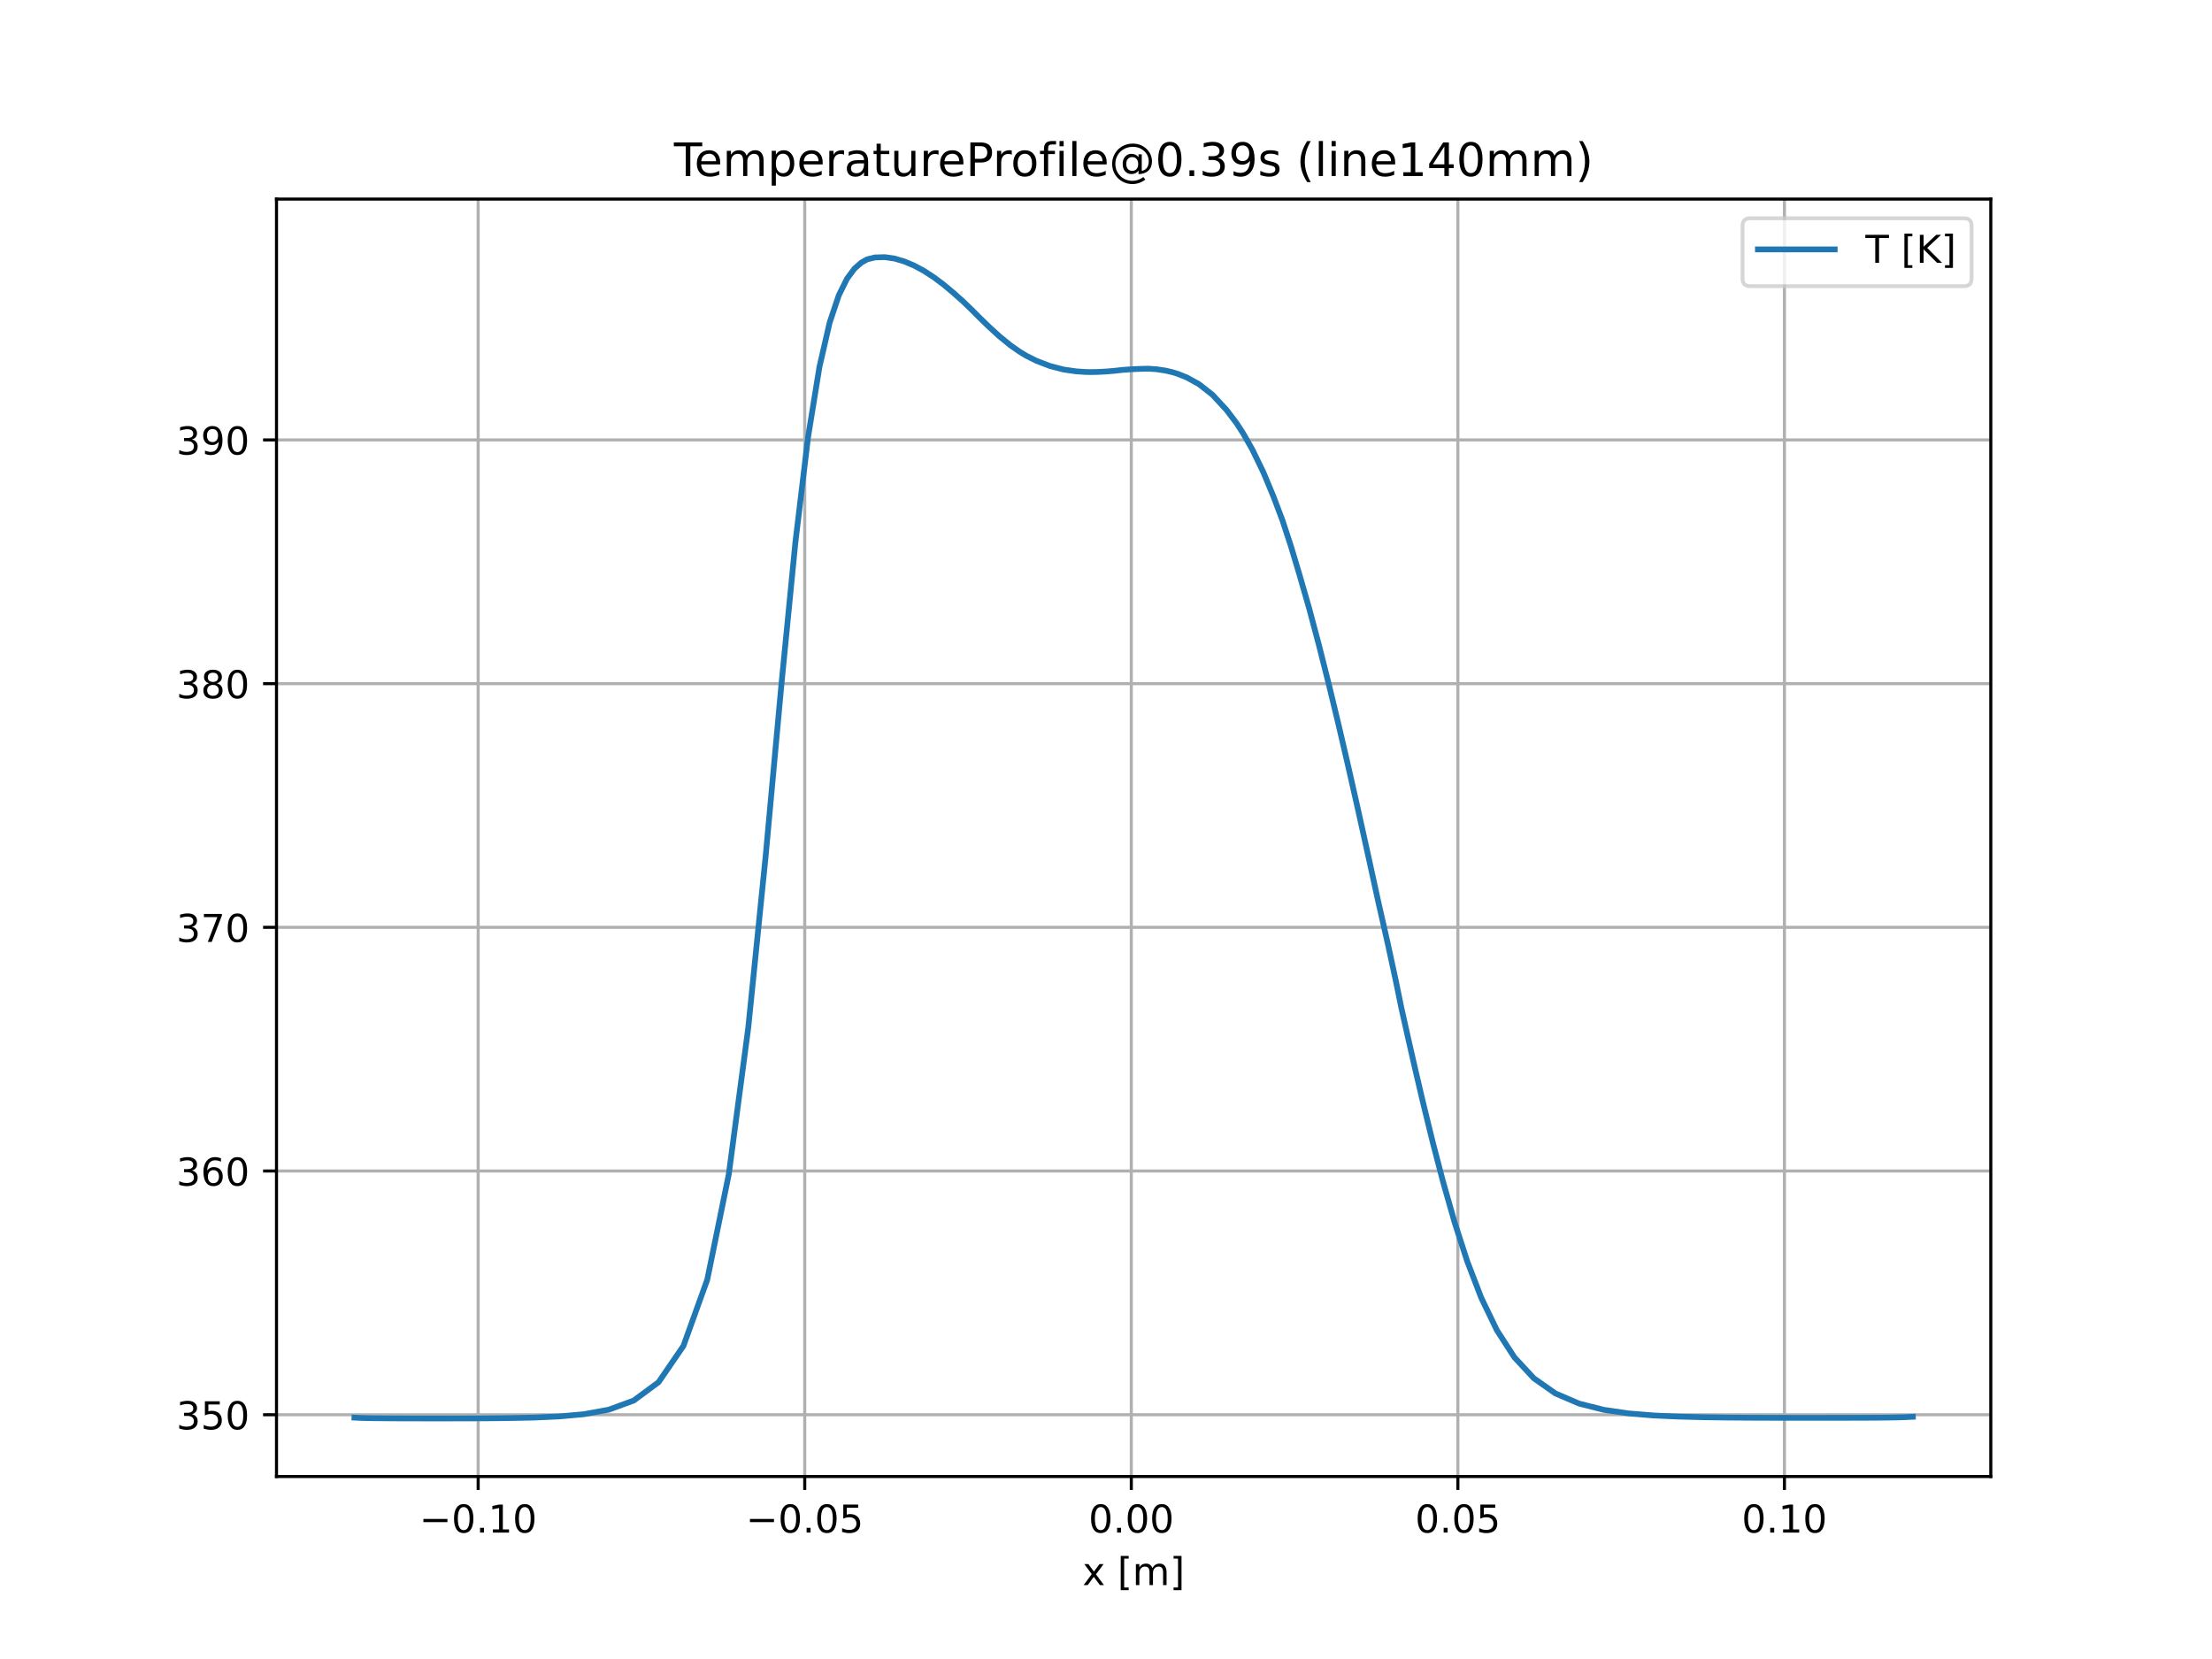
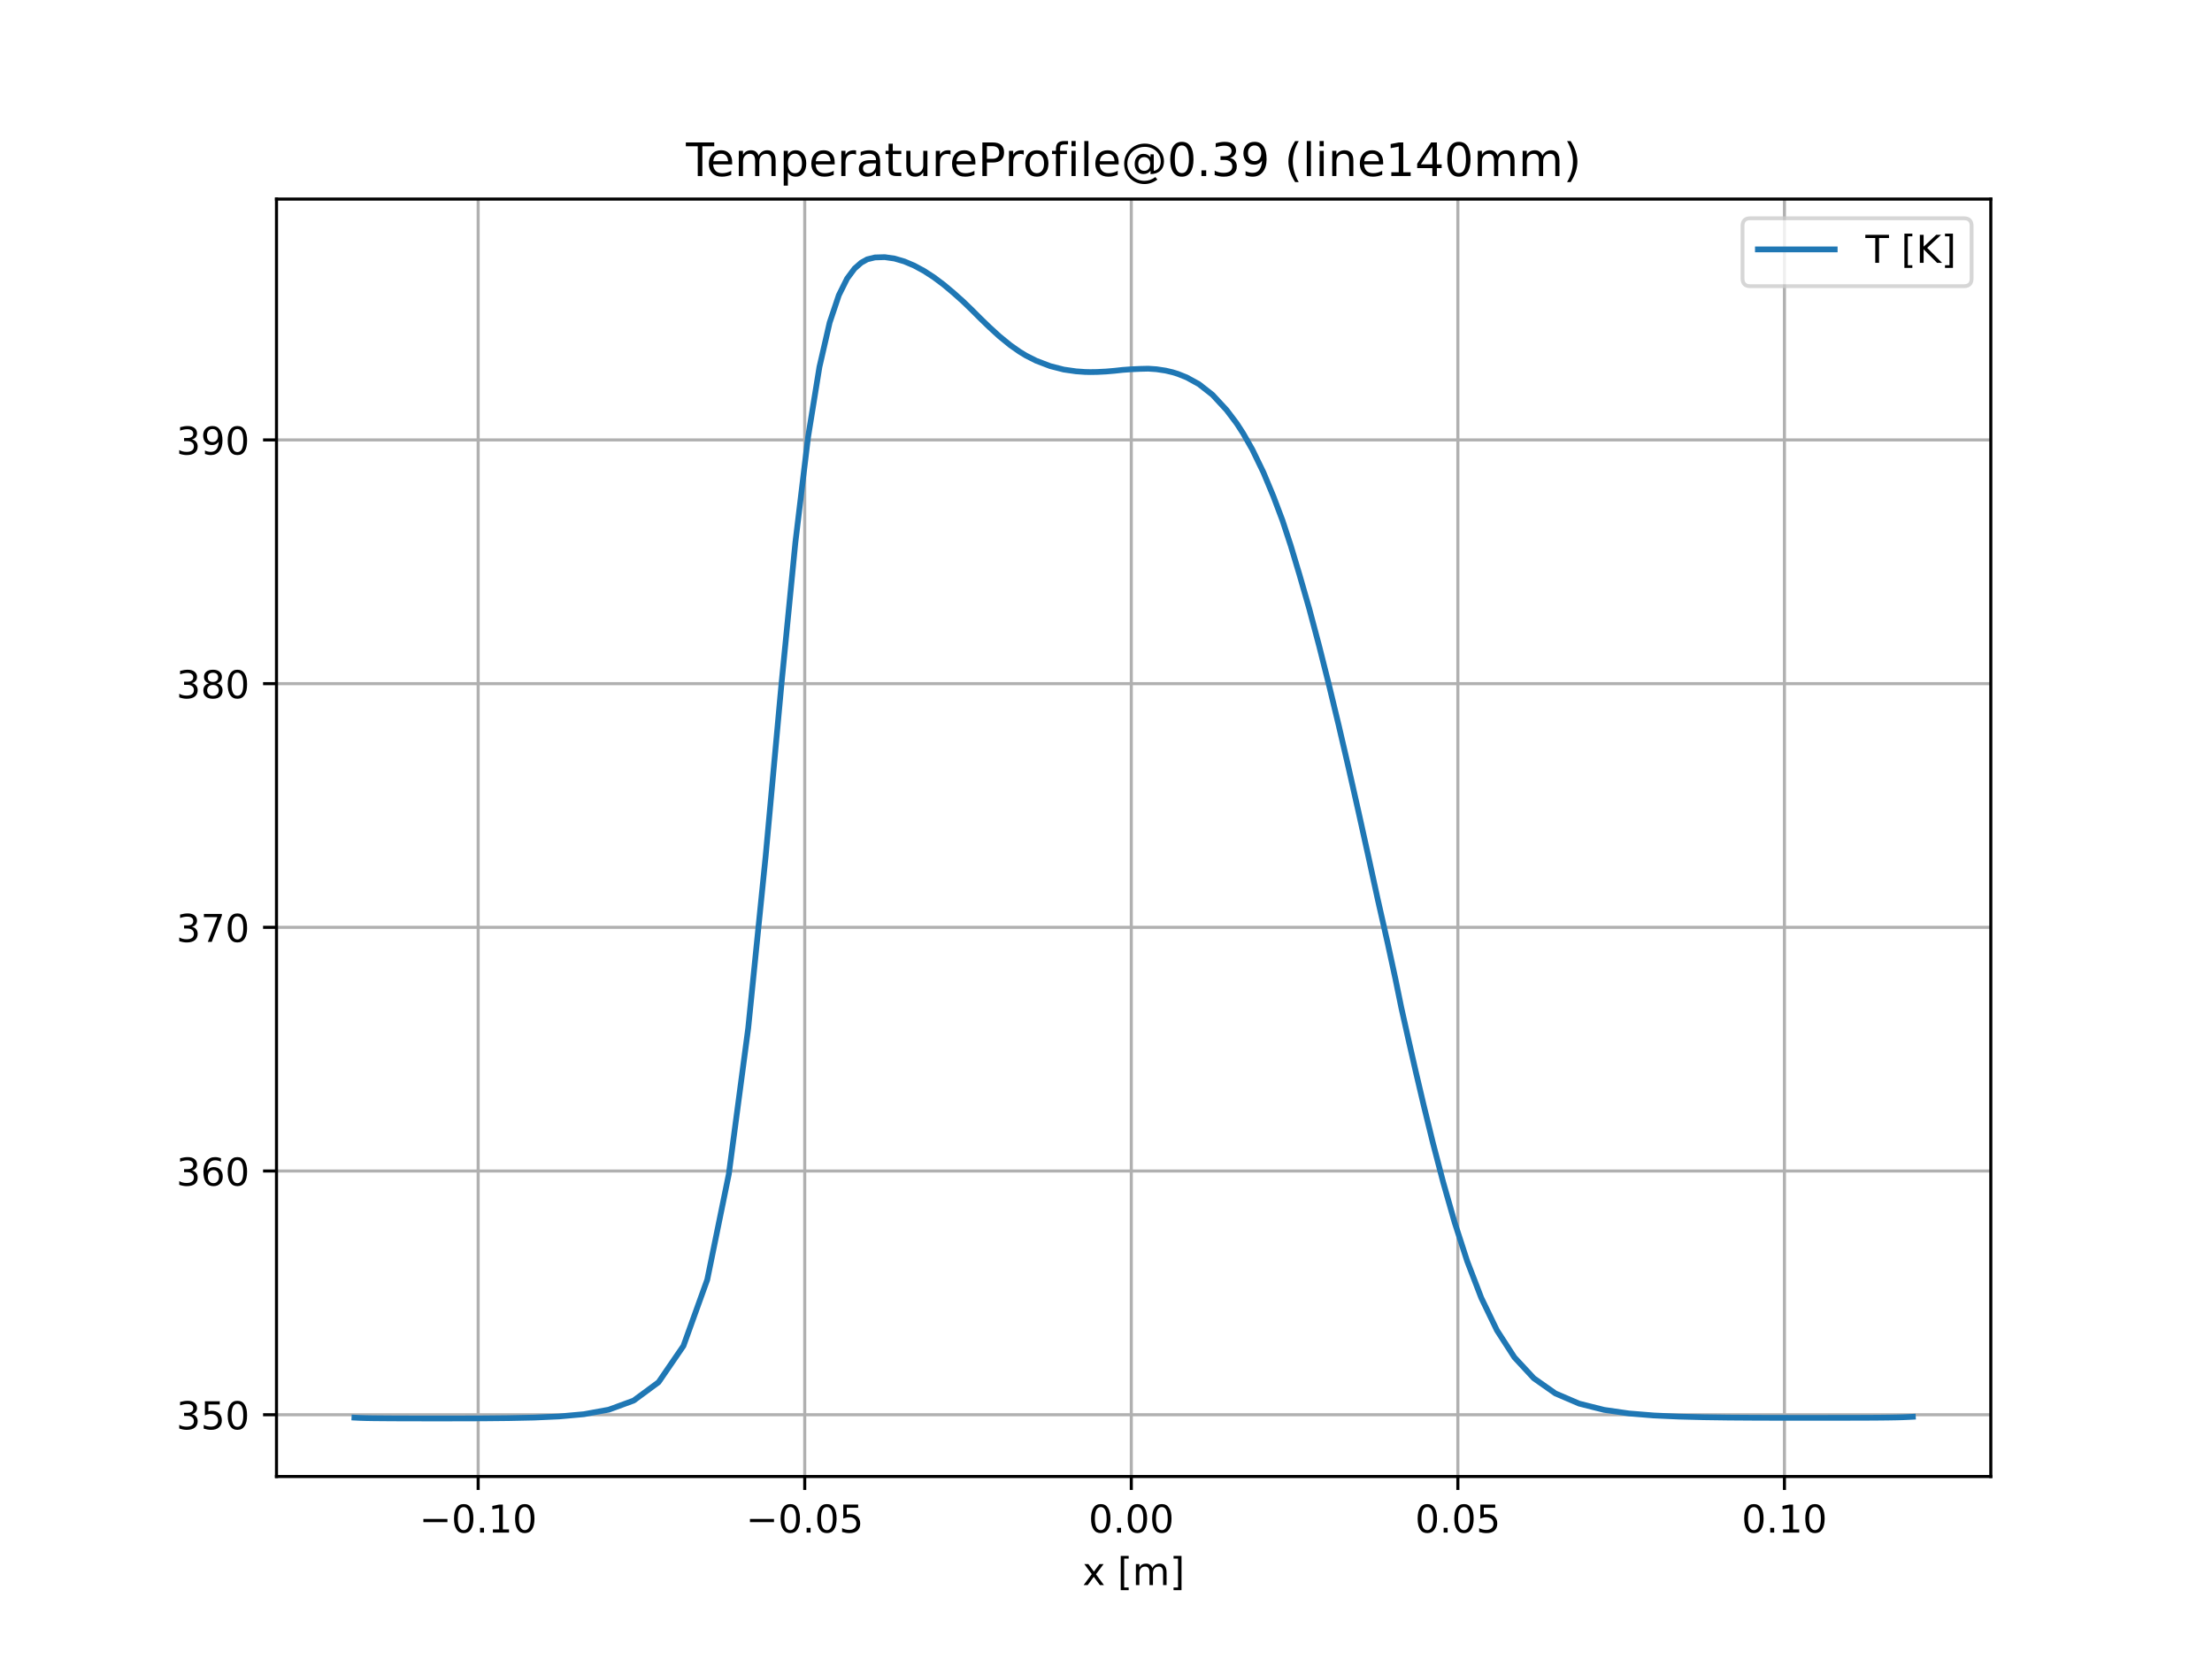
<svg xmlns="http://www.w3.org/2000/svg" xmlns:xlink="http://www.w3.org/1999/xlink" width="576pt" height="432pt" viewBox="0 0 576 432" version="1.1">
  <defs>
    <style type="text/css">*{stroke-linejoin: round; stroke-linecap: butt}</style>
  </defs>
  <g id="figure_1">
    <g id="patch_1">
      <path d="M 0 432  L 576 432  L 576 0  L 0 0  z " style="fill: #ffffff" />
    </g>
    <g id="axes_1">
      <g id="patch_2">
        <path d="M 72 384.48  L 518.4 384.48  L 518.4 51.84  L 72 51.84  z " style="fill: #ffffff" />
      </g>
      <g id="matplotlib.axis_1">
        <g id="xtick_1">
          <g id="line2d_1">
-             <path d="M 124.513 384.48  L 124.513 51.84  " clip-path="url(#p829159154b)" style="fill: none; stroke: #b0b0b0; stroke-width: 0.8; stroke-linecap: square" />
+             <path d="M 124.513 384.48  L 124.513 51.84  " clip-path="url(#p3c439cd361)" style="fill: none; stroke: #b0b0b0; stroke-width: 0.8; stroke-linecap: square" />
          </g>
          <g id="line2d_2">
            <defs>
-               <path id="me313560dc0" d="M 0 0  L 0 3.5  " style="stroke: #000000; stroke-width: 0.8" />
+               <path id="mb07a76345c" d="M 0 0  L 0 3.5  " style="stroke: #000000; stroke-width: 0.8" />
            </defs>
            <g>
-               <use xlink:href="#me313560dc0" x="124.513" y="384.48" style="stroke: #000000; stroke-width: 0.8" />
+               <use xlink:href="#mb07a76345c" x="124.513" y="384.48" style="stroke: #000000; stroke-width: 0.8" />
            </g>
          </g>
          <g id="text_1">
            <g transform="translate(109.1907 399.0784) scale(0.1 -0.1)">
              <defs>
                <path id="DejaVuSans-2212" d="M 678 2272  L 4684 2272  L 4684 1741  L 678 1741  L 678 2272  z " transform="scale(0.015625)" />
                <path id="DejaVuSans-30" d="M 2034 4250  Q 1547 4250 1301 3770  Q 1056 3291 1056 2328  Q 1056 1369 1301 889  Q 1547 409 2034 409  Q 2525 409 2770 889  Q 3016 1369 3016 2328  Q 3016 3291 2770 3770  Q 2525 4250 2034 4250  z M 2034 4750  Q 2819 4750 3233 4129  Q 3647 3509 3647 2328  Q 3647 1150 3233 529  Q 2819 -91 2034 -91  Q 1250 -91 836 529  Q 422 1150 422 2328  Q 422 3509 836 4129  Q 1250 4750 2034 4750  z " transform="scale(0.015625)" />
                <path id="DejaVuSans-2e" d="M 684 794  L 1344 794  L 1344 0  L 684 0  L 684 794  z " transform="scale(0.015625)" />
                <path id="DejaVuSans-31" d="M 794 531  L 1825 531  L 1825 4091  L 703 3866  L 703 4441  L 1819 4666  L 2450 4666  L 2450 531  L 3481 531  L 3481 0  L 794 0  L 794 531  z " transform="scale(0.015625)" />
              </defs>
              <use xlink:href="#DejaVuSans-2212" />
              <use xlink:href="#DejaVuSans-30" x="83.789" />
              <use xlink:href="#DejaVuSans-2e" x="147.412" />
              <use xlink:href="#DejaVuSans-31" x="179.199" />
              <use xlink:href="#DejaVuSans-30" x="242.822" />
            </g>
          </g>
        </g>
        <g id="xtick_2">
          <g id="line2d_3">
-             <path d="M 209.551 384.48  L 209.551 51.84  " clip-path="url(#p829159154b)" style="fill: none; stroke: #b0b0b0; stroke-width: 0.8; stroke-linecap: square" />
+             <path d="M 209.551 384.48  L 209.551 51.84  " clip-path="url(#p3c439cd361)" style="fill: none; stroke: #b0b0b0; stroke-width: 0.8; stroke-linecap: square" />
          </g>
          <g id="line2d_4">
            <g>
-               <use xlink:href="#me313560dc0" x="209.551" y="384.48" style="stroke: #000000; stroke-width: 0.8" />
+               <use xlink:href="#mb07a76345c" x="209.551" y="384.48" style="stroke: #000000; stroke-width: 0.8" />
            </g>
          </g>
          <g id="text_2">
            <g transform="translate(194.2283 399.0784) scale(0.1 -0.1)">
              <defs>
                <path id="DejaVuSans-35" d="M 691 4666  L 3169 4666  L 3169 4134  L 1269 4134  L 1269 2991  Q 1406 3038 1543 3061  Q 1681 3084 1819 3084  Q 2600 3084 3056 2656  Q 3513 2228 3513 1497  Q 3513 744 3044 326  Q 2575 -91 1722 -91  Q 1428 -91 1123 -41  Q 819 9 494 109  L 494 744  Q 775 591 1075 516  Q 1375 441 1709 441  Q 2250 441 2565 725  Q 2881 1009 2881 1497  Q 2881 1984 2565 2268  Q 2250 2553 1709 2553  Q 1456 2553 1204 2497  Q 953 2441 691 2322  L 691 4666  z " transform="scale(0.015625)" />
              </defs>
              <use xlink:href="#DejaVuSans-2212" />
              <use xlink:href="#DejaVuSans-30" x="83.789" />
              <use xlink:href="#DejaVuSans-2e" x="147.412" />
              <use xlink:href="#DejaVuSans-30" x="179.199" />
              <use xlink:href="#DejaVuSans-35" x="242.822" />
            </g>
          </g>
        </g>
        <g id="xtick_3">
          <g id="line2d_5">
-             <path d="M 294.589 384.48  L 294.589 51.84  " clip-path="url(#p829159154b)" style="fill: none; stroke: #b0b0b0; stroke-width: 0.8; stroke-linecap: square" />
+             <path d="M 294.589 384.48  L 294.589 51.84  " clip-path="url(#p3c439cd361)" style="fill: none; stroke: #b0b0b0; stroke-width: 0.8; stroke-linecap: square" />
          </g>
          <g id="line2d_6">
            <g>
-               <use xlink:href="#me313560dc0" x="294.589" y="384.48" style="stroke: #000000; stroke-width: 0.8" />
+               <use xlink:href="#mb07a76345c" x="294.589" y="384.48" style="stroke: #000000; stroke-width: 0.8" />
            </g>
          </g>
          <g id="text_3">
            <g transform="translate(283.4558 399.0784) scale(0.1 -0.1)">
              <use xlink:href="#DejaVuSans-30" />
              <use xlink:href="#DejaVuSans-2e" x="63.623" />
              <use xlink:href="#DejaVuSans-30" x="95.41" />
              <use xlink:href="#DejaVuSans-30" x="159.033" />
            </g>
          </g>
        </g>
        <g id="xtick_4">
          <g id="line2d_7">
-             <path d="M 379.626 384.48  L 379.626 51.84  " clip-path="url(#p829159154b)" style="fill: none; stroke: #b0b0b0; stroke-width: 0.8; stroke-linecap: square" />
+             <path d="M 379.626 384.48  L 379.626 51.84  " clip-path="url(#p3c439cd361)" style="fill: none; stroke: #b0b0b0; stroke-width: 0.8; stroke-linecap: square" />
          </g>
          <g id="line2d_8">
            <g>
-               <use xlink:href="#me313560dc0" x="379.626" y="384.48" style="stroke: #000000; stroke-width: 0.8" />
+               <use xlink:href="#mb07a76345c" x="379.626" y="384.48" style="stroke: #000000; stroke-width: 0.8" />
            </g>
          </g>
          <g id="text_4">
            <g transform="translate(368.4934 399.0784) scale(0.1 -0.1)">
              <use xlink:href="#DejaVuSans-30" />
              <use xlink:href="#DejaVuSans-2e" x="63.623" />
              <use xlink:href="#DejaVuSans-30" x="95.41" />
              <use xlink:href="#DejaVuSans-35" x="159.033" />
            </g>
          </g>
        </g>
        <g id="xtick_5">
          <g id="line2d_9">
-             <path d="M 464.664 384.48  L 464.664 51.84  " clip-path="url(#p829159154b)" style="fill: none; stroke: #b0b0b0; stroke-width: 0.8; stroke-linecap: square" />
+             <path d="M 464.664 384.48  L 464.664 51.84  " clip-path="url(#p3c439cd361)" style="fill: none; stroke: #b0b0b0; stroke-width: 0.8; stroke-linecap: square" />
          </g>
          <g id="line2d_10">
            <g>
-               <use xlink:href="#me313560dc0" x="464.664" y="384.48" style="stroke: #000000; stroke-width: 0.8" />
+               <use xlink:href="#mb07a76345c" x="464.664" y="384.48" style="stroke: #000000; stroke-width: 0.8" />
            </g>
          </g>
          <g id="text_5">
            <g transform="translate(453.531 399.0784) scale(0.1 -0.1)">
              <use xlink:href="#DejaVuSans-30" />
              <use xlink:href="#DejaVuSans-2e" x="63.623" />
              <use xlink:href="#DejaVuSans-31" x="95.41" />
              <use xlink:href="#DejaVuSans-30" x="159.033" />
            </g>
          </g>
        </g>
        <g id="text_6">
          <g transform="translate(281.8797 412.7566) scale(0.1 -0.1)">
            <defs>
              <path id="DejaVuSans-78" d="M 3513 3500  L 2247 1797  L 3578 0  L 2900 0  L 1881 1375  L 863 0  L 184 0  L 1544 1831  L 300 3500  L 978 3500  L 1906 2253  L 2834 3500  L 3513 3500  z " transform="scale(0.015625)" />
              <path id="DejaVuSans-20" transform="scale(0.015625)" />
              <path id="DejaVuSans-5b" d="M 550 4863  L 1875 4863  L 1875 4416  L 1125 4416  L 1125 -397  L 1875 -397  L 1875 -844  L 550 -844  L 550 4863  z " transform="scale(0.015625)" />
              <path id="DejaVuSans-6d" d="M 3328 2828  Q 3544 3216 3844 3400  Q 4144 3584 4550 3584  Q 5097 3584 5394 3201  Q 5691 2819 5691 2113  L 5691 0  L 5113 0  L 5113 2094  Q 5113 2597 4934 2840  Q 4756 3084 4391 3084  Q 3944 3084 3684 2787  Q 3425 2491 3425 1978  L 3425 0  L 2847 0  L 2847 2094  Q 2847 2600 2669 2842  Q 2491 3084 2119 3084  Q 1678 3084 1418 2786  Q 1159 2488 1159 1978  L 1159 0  L 581 0  L 581 3500  L 1159 3500  L 1159 2956  Q 1356 3278 1631 3431  Q 1906 3584 2284 3584  Q 2666 3584 2933 3390  Q 3200 3197 3328 2828  z " transform="scale(0.015625)" />
              <path id="DejaVuSans-5d" d="M 1947 4863  L 1947 -844  L 622 -844  L 622 -397  L 1369 -397  L 1369 4416  L 622 4416  L 622 4863  L 1947 4863  z " transform="scale(0.015625)" />
            </defs>
            <use xlink:href="#DejaVuSans-78" />
            <use xlink:href="#DejaVuSans-20" x="59.18" />
            <use xlink:href="#DejaVuSans-5b" x="90.967" />
            <use xlink:href="#DejaVuSans-6d" x="129.98" />
            <use xlink:href="#DejaVuSans-5d" x="227.393" />
          </g>
        </g>
      </g>
      <g id="matplotlib.axis_2">
        <g id="ytick_1">
          <g id="line2d_11">
-             <path d="M 72 368.389  L 518.4 368.389  " clip-path="url(#p829159154b)" style="fill: none; stroke: #b0b0b0; stroke-width: 0.8; stroke-linecap: square" />
+             <path d="M 72 368.389  L 518.4 368.389  " clip-path="url(#p3c439cd361)" style="fill: none; stroke: #b0b0b0; stroke-width: 0.8; stroke-linecap: square" />
          </g>
          <g id="line2d_12">
            <defs>
-               <path id="m7a0895db73" d="M 0 0  L -3.5 0  " style="stroke: #000000; stroke-width: 0.8" />
+               <path id="m6e984de86a" d="M 0 0  L -3.5 0  " style="stroke: #000000; stroke-width: 0.8" />
            </defs>
            <g>
-               <use xlink:href="#m7a0895db73" x="72" y="368.389" style="stroke: #000000; stroke-width: 0.8" />
+               <use xlink:href="#m6e984de86a" x="72" y="368.389" style="stroke: #000000; stroke-width: 0.8" />
            </g>
          </g>
          <g id="text_7">
            <g transform="translate(45.9125 372.1883) scale(0.1 -0.1)">
              <defs>
                <path id="DejaVuSans-33" d="M 2597 2516  Q 3050 2419 3304 2112  Q 3559 1806 3559 1356  Q 3559 666 3084 287  Q 2609 -91 1734 -91  Q 1441 -91 1130 -33  Q 819 25 488 141  L 488 750  Q 750 597 1062 519  Q 1375 441 1716 441  Q 2309 441 2620 675  Q 2931 909 2931 1356  Q 2931 1769 2642 2001  Q 2353 2234 1838 2234  L 1294 2234  L 1294 2753  L 1863 2753  Q 2328 2753 2575 2939  Q 2822 3125 2822 3475  Q 2822 3834 2567 4026  Q 2313 4219 1838 4219  Q 1578 4219 1281 4162  Q 984 4106 628 3988  L 628 4550  Q 988 4650 1302 4700  Q 1616 4750 1894 4750  Q 2613 4750 3031 4423  Q 3450 4097 3450 3541  Q 3450 3153 3228 2886  Q 3006 2619 2597 2516  z " transform="scale(0.015625)" />
              </defs>
              <use xlink:href="#DejaVuSans-33" />
              <use xlink:href="#DejaVuSans-35" x="63.623" />
              <use xlink:href="#DejaVuSans-30" x="127.246" />
            </g>
          </g>
        </g>
        <g id="ytick_2">
          <g id="line2d_13">
-             <path d="M 72 304.932  L 518.4 304.932  " clip-path="url(#p829159154b)" style="fill: none; stroke: #b0b0b0; stroke-width: 0.8; stroke-linecap: square" />
+             <path d="M 72 304.932  L 518.4 304.932  " clip-path="url(#p3c439cd361)" style="fill: none; stroke: #b0b0b0; stroke-width: 0.8; stroke-linecap: square" />
          </g>
          <g id="line2d_14">
            <g>
-               <use xlink:href="#m7a0895db73" x="72" y="304.932" style="stroke: #000000; stroke-width: 0.8" />
+               <use xlink:href="#m6e984de86a" x="72" y="304.932" style="stroke: #000000; stroke-width: 0.8" />
            </g>
          </g>
          <g id="text_8">
            <g transform="translate(45.9125 308.7309) scale(0.1 -0.1)">
              <defs>
                <path id="DejaVuSans-36" d="M 2113 2584  Q 1688 2584 1439 2293  Q 1191 2003 1191 1497  Q 1191 994 1439 701  Q 1688 409 2113 409  Q 2538 409 2786 701  Q 3034 994 3034 1497  Q 3034 2003 2786 2293  Q 2538 2584 2113 2584  z M 3366 4563  L 3366 3988  Q 3128 4100 2886 4159  Q 2644 4219 2406 4219  Q 1781 4219 1451 3797  Q 1122 3375 1075 2522  Q 1259 2794 1537 2939  Q 1816 3084 2150 3084  Q 2853 3084 3261 2657  Q 3669 2231 3669 1497  Q 3669 778 3244 343  Q 2819 -91 2113 -91  Q 1303 -91 875 529  Q 447 1150 447 2328  Q 447 3434 972 4092  Q 1497 4750 2381 4750  Q 2619 4750 2861 4703  Q 3103 4656 3366 4563  z " transform="scale(0.015625)" />
              </defs>
              <use xlink:href="#DejaVuSans-33" />
              <use xlink:href="#DejaVuSans-36" x="63.623" />
              <use xlink:href="#DejaVuSans-30" x="127.246" />
            </g>
          </g>
        </g>
        <g id="ytick_3">
          <g id="line2d_15">
-             <path d="M 72 241.474  L 518.4 241.474  " clip-path="url(#p829159154b)" style="fill: none; stroke: #b0b0b0; stroke-width: 0.8; stroke-linecap: square" />
+             <path d="M 72 241.474  L 518.4 241.474  " clip-path="url(#p3c439cd361)" style="fill: none; stroke: #b0b0b0; stroke-width: 0.8; stroke-linecap: square" />
          </g>
          <g id="line2d_16">
            <g>
-               <use xlink:href="#m7a0895db73" x="72" y="241.474" style="stroke: #000000; stroke-width: 0.8" />
+               <use xlink:href="#m6e984de86a" x="72" y="241.474" style="stroke: #000000; stroke-width: 0.8" />
            </g>
          </g>
          <g id="text_9">
            <g transform="translate(45.9125 245.2735) scale(0.1 -0.1)">
              <defs>
                <path id="DejaVuSans-37" d="M 525 4666  L 3525 4666  L 3525 4397  L 1831 0  L 1172 0  L 2766 4134  L 525 4134  L 525 4666  z " transform="scale(0.015625)" />
              </defs>
              <use xlink:href="#DejaVuSans-33" />
              <use xlink:href="#DejaVuSans-37" x="63.623" />
              <use xlink:href="#DejaVuSans-30" x="127.246" />
            </g>
          </g>
        </g>
        <g id="ytick_4">
          <g id="line2d_17">
-             <path d="M 72 178.017  L 518.4 178.017  " clip-path="url(#p829159154b)" style="fill: none; stroke: #b0b0b0; stroke-width: 0.8; stroke-linecap: square" />
+             <path d="M 72 178.017  L 518.4 178.017  " clip-path="url(#p3c439cd361)" style="fill: none; stroke: #b0b0b0; stroke-width: 0.8; stroke-linecap: square" />
          </g>
          <g id="line2d_18">
            <g>
-               <use xlink:href="#m7a0895db73" x="72" y="178.017" style="stroke: #000000; stroke-width: 0.8" />
+               <use xlink:href="#m6e984de86a" x="72" y="178.017" style="stroke: #000000; stroke-width: 0.8" />
            </g>
          </g>
          <g id="text_10">
            <g transform="translate(45.9125 181.8161) scale(0.1 -0.1)">
              <defs>
                <path id="DejaVuSans-38" d="M 2034 2216  Q 1584 2216 1326 1975  Q 1069 1734 1069 1313  Q 1069 891 1326 650  Q 1584 409 2034 409  Q 2484 409 2743 651  Q 3003 894 3003 1313  Q 3003 1734 2745 1975  Q 2488 2216 2034 2216  z M 1403 2484  Q 997 2584 770 2862  Q 544 3141 544 3541  Q 544 4100 942 4425  Q 1341 4750 2034 4750  Q 2731 4750 3128 4425  Q 3525 4100 3525 3541  Q 3525 3141 3298 2862  Q 3072 2584 2669 2484  Q 3125 2378 3379 2068  Q 3634 1759 3634 1313  Q 3634 634 3220 271  Q 2806 -91 2034 -91  Q 1263 -91 848 271  Q 434 634 434 1313  Q 434 1759 690 2068  Q 947 2378 1403 2484  z M 1172 3481  Q 1172 3119 1398 2916  Q 1625 2713 2034 2713  Q 2441 2713 2670 2916  Q 2900 3119 2900 3481  Q 2900 3844 2670 4047  Q 2441 4250 2034 4250  Q 1625 4250 1398 4047  Q 1172 3844 1172 3481  z " transform="scale(0.015625)" />
              </defs>
              <use xlink:href="#DejaVuSans-33" />
              <use xlink:href="#DejaVuSans-38" x="63.623" />
              <use xlink:href="#DejaVuSans-30" x="127.246" />
            </g>
          </g>
        </g>
        <g id="ytick_5">
          <g id="line2d_19">
-             <path d="M 72 114.559  L 518.4 114.559  " clip-path="url(#p829159154b)" style="fill: none; stroke: #b0b0b0; stroke-width: 0.8; stroke-linecap: square" />
+             <path d="M 72 114.559  L 518.4 114.559  " clip-path="url(#p3c439cd361)" style="fill: none; stroke: #b0b0b0; stroke-width: 0.8; stroke-linecap: square" />
          </g>
          <g id="line2d_20">
            <g>
-               <use xlink:href="#m7a0895db73" x="72" y="114.559" style="stroke: #000000; stroke-width: 0.8" />
+               <use xlink:href="#m6e984de86a" x="72" y="114.559" style="stroke: #000000; stroke-width: 0.8" />
            </g>
          </g>
          <g id="text_11">
            <g transform="translate(45.9125 118.3586) scale(0.1 -0.1)">
              <defs>
                <path id="DejaVuSans-39" d="M 703 97  L 703 672  Q 941 559 1184 500  Q 1428 441 1663 441  Q 2288 441 2617 861  Q 2947 1281 2994 2138  Q 2813 1869 2534 1725  Q 2256 1581 1919 1581  Q 1219 1581 811 2004  Q 403 2428 403 3163  Q 403 3881 828 4315  Q 1253 4750 1959 4750  Q 2769 4750 3195 4129  Q 3622 3509 3622 2328  Q 3622 1225 3098 567  Q 2575 -91 1691 -91  Q 1453 -91 1209 -44  Q 966 3 703 97  z M 1959 2075  Q 2384 2075 2632 2365  Q 2881 2656 2881 3163  Q 2881 3666 2632 3958  Q 2384 4250 1959 4250  Q 1534 4250 1286 3958  Q 1038 3666 1038 3163  Q 1038 2656 1286 2365  Q 1534 2075 1959 2075  z " transform="scale(0.015625)" />
              </defs>
              <use xlink:href="#DejaVuSans-33" />
              <use xlink:href="#DejaVuSans-39" x="63.623" />
              <use xlink:href="#DejaVuSans-30" x="127.246" />
            </g>
          </g>
        </g>
      </g>
      <g id="line2d_21">
-         <path d="M 92.291 369.144  L 93.694 369.214  L 95.305 369.265  L 97.153 369.297  L 99.276 369.316  L 101.711 369.335  L 104.507 369.347  L 107.715 369.354  L 111.397 369.36  L 115.625 369.36  L 120.477 369.354  L 126.045 369.335  L 132.436 369.271  L 139.091 369.132  L 145.57 368.84  L 152.049 368.256  L 158.528 367.076  L 165.008 364.702  L 171.487 359.924  L 177.966 350.469  L 184.164 333.246  L 189.781 305.75  L 194.831 267.746  L 199.37 222.989  L 203.45 178.563  L 207.117 141.237  L 210.413 113.868  L 213.376 95.579  L 216.039 83.998  L 218.432 76.866  L 220.584 72.538  L 222.518 69.936  L 224.256 68.407  L 225.819 67.531  L 227.834 67.036  L 230.385 66.96  L 232.936 67.328  L 235.487 68.077  L 238.039 69.156  L 240.59 70.533  L 243.141 72.183  L 245.692 74.093  L 248.243 76.231  L 250.794 78.503  L 253.091 80.724  L 255.24 82.875  L 257.609 85.166  L 260.222 87.558  L 263.105 89.906  L 265.493 91.575  L 267.16 92.59  L 269.79 93.923  L 273.475 95.332  L 276.994 96.233  L 280.179 96.69  L 282.489 96.855  L 283.858 96.887  L 285.671 96.861  L 288.033 96.741  L 290.171 96.557  L 292.321 96.322  L 294.589 96.157  L 296.856 96.055  L 299.012 96.004  L 301.16 96.15  L 303.529 96.506  L 305.332 96.931  L 306.703 97.356  L 309.025 98.283  L 312.204 100.034  L 315.71 102.782  L 319.396 106.76  L 322.025 110.238  L 323.697 112.821  L 326.099 117.041  L 328.982 122.993  L 331.592 129.256  L 333.954 135.513  L 336.092 142.024  L 338.383 149.658  L 340.934 158.535  L 343.485 168.13  L 346.036 178.252  L 348.587 188.836  L 351.139 199.814  L 353.69 211.11  L 356.241 222.64  L 358.792 234.316  L 361.343 245.574  L 363.358 254.864  L 364.921 262.491  L 366.659 270.265  L 368.593 278.743  L 370.745 287.893  L 373.138 297.653  L 375.801 307.857  L 378.764 318.245  L 382.06 328.43  L 385.727 337.974  L 389.807 346.426  L 394.346 353.445  L 399.396 358.89  L 405.013 362.837  L 411.212 365.495  L 417.691 367.126  L 424.17 368.059  L 430.649 368.586  L 437.128 368.878  L 443.607 369.043  L 450.086 369.132  L 456.742 369.176  L 463.133 369.195  L 468.701 369.201  L 473.554 369.201  L 477.782 369.195  L 481.464 369.189  L 484.673 369.182  L 487.467 369.17  L 489.903 369.151  L 492.026 369.125  L 493.874 369.093  L 495.485 369.049  L 496.888 368.986  L 498.109 368.922  " clip-path="url(#p829159154b)" style="fill: none; stroke: #1f77b4; stroke-width: 1.5; stroke-linecap: square" />
+         <path d="M 92.291 369.144  L 93.694 369.214  L 95.305 369.265  L 97.153 369.297  L 99.276 369.316  L 101.711 369.335  L 104.507 369.347  L 107.715 369.354  L 111.397 369.36  L 115.625 369.36  L 120.477 369.354  L 126.045 369.335  L 132.436 369.271  L 139.091 369.132  L 145.57 368.84  L 152.049 368.256  L 158.528 367.076  L 165.008 364.702  L 171.487 359.924  L 177.966 350.469  L 184.164 333.246  L 189.781 305.75  L 194.831 267.746  L 199.37 222.989  L 203.45 178.563  L 207.117 141.237  L 210.413 113.868  L 213.376 95.579  L 216.039 83.998  L 218.432 76.866  L 220.584 72.538  L 222.518 69.936  L 224.256 68.407  L 225.819 67.531  L 227.834 67.036  L 230.385 66.96  L 232.936 67.328  L 235.487 68.077  L 238.039 69.156  L 240.59 70.533  L 243.141 72.183  L 245.692 74.093  L 248.243 76.231  L 250.794 78.503  L 253.091 80.724  L 255.24 82.875  L 257.609 85.166  L 260.222 87.558  L 263.105 89.906  L 265.493 91.575  L 267.16 92.59  L 269.79 93.923  L 273.475 95.332  L 276.994 96.233  L 280.179 96.69  L 282.489 96.855  L 283.858 96.887  L 285.671 96.861  L 288.033 96.741  L 290.171 96.557  L 292.321 96.322  L 294.589 96.157  L 296.856 96.055  L 299.012 96.004  L 301.16 96.15  L 303.529 96.506  L 305.332 96.931  L 306.703 97.356  L 309.025 98.283  L 312.204 100.034  L 315.71 102.782  L 319.396 106.76  L 322.025 110.238  L 323.697 112.821  L 326.099 117.041  L 328.982 122.993  L 331.592 129.256  L 333.954 135.513  L 336.092 142.024  L 338.383 149.658  L 340.934 158.535  L 343.485 168.13  L 346.036 178.252  L 348.587 188.836  L 351.139 199.814  L 353.69 211.11  L 356.241 222.64  L 358.792 234.316  L 361.343 245.574  L 363.358 254.864  L 364.921 262.491  L 366.659 270.265  L 368.593 278.743  L 370.745 287.893  L 373.138 297.653  L 375.801 307.857  L 378.764 318.245  L 382.06 328.43  L 385.727 337.974  L 389.807 346.426  L 394.346 353.445  L 399.396 358.89  L 405.013 362.837  L 411.212 365.495  L 417.691 367.126  L 424.17 368.059  L 430.649 368.586  L 437.128 368.878  L 443.607 369.043  L 450.086 369.132  L 456.742 369.176  L 463.133 369.195  L 468.701 369.201  L 473.554 369.201  L 477.782 369.195  L 481.464 369.189  L 484.673 369.182  L 487.467 369.17  L 489.903 369.151  L 492.026 369.125  L 493.874 369.093  L 495.485 369.049  L 496.888 368.986  L 498.109 368.922  " clip-path="url(#p3c439cd361)" style="fill: none; stroke: #1f77b4; stroke-width: 1.5; stroke-linecap: square" />
      </g>
      <g id="patch_3">
        <path d="M 72 384.48  L 72 51.84  " style="fill: none; stroke: #000000; stroke-width: 0.8; stroke-linejoin: miter; stroke-linecap: square" />
      </g>
      <g id="patch_4">
        <path d="M 518.4 384.48  L 518.4 51.84  " style="fill: none; stroke: #000000; stroke-width: 0.8; stroke-linejoin: miter; stroke-linecap: square" />
      </g>
      <g id="patch_5">
        <path d="M 72 384.48  L 518.4 384.48  " style="fill: none; stroke: #000000; stroke-width: 0.8; stroke-linejoin: miter; stroke-linecap: square" />
      </g>
      <g id="patch_6">
        <path d="M 72 51.84  L 518.4 51.84  " style="fill: none; stroke: #000000; stroke-width: 0.8; stroke-linejoin: miter; stroke-linecap: square" />
      </g>
      <g id="text_12">
-         <g transform="translate(175.5 45.84) scale(0.12 -0.12)">
+         <g transform="translate(178.6256 45.84) scale(0.12 -0.12)">
          <defs>
            <path id="DejaVuSans-54" d="M -19 4666  L 3928 4666  L 3928 4134  L 2272 4134  L 2272 0  L 1638 0  L 1638 4134  L -19 4134  L -19 4666  z " transform="scale(0.015625)" />
            <path id="DejaVuSans-65" d="M 3597 1894  L 3597 1613  L 953 1613  Q 991 1019 1311 708  Q 1631 397 2203 397  Q 2534 397 2845 478  Q 3156 559 3463 722  L 3463 178  Q 3153 47 2828 -22  Q 2503 -91 2169 -91  Q 1331 -91 842 396  Q 353 884 353 1716  Q 353 2575 817 3079  Q 1281 3584 2069 3584  Q 2775 3584 3186 3129  Q 3597 2675 3597 1894  z M 3022 2063  Q 3016 2534 2758 2815  Q 2500 3097 2075 3097  Q 1594 3097 1305 2825  Q 1016 2553 972 2059  L 3022 2063  z " transform="scale(0.015625)" />
            <path id="DejaVuSans-70" d="M 1159 525  L 1159 -1331  L 581 -1331  L 581 3500  L 1159 3500  L 1159 2969  Q 1341 3281 1617 3432  Q 1894 3584 2278 3584  Q 2916 3584 3314 3078  Q 3713 2572 3713 1747  Q 3713 922 3314 415  Q 2916 -91 2278 -91  Q 1894 -91 1617 61  Q 1341 213 1159 525  z M 3116 1747  Q 3116 2381 2855 2742  Q 2594 3103 2138 3103  Q 1681 3103 1420 2742  Q 1159 2381 1159 1747  Q 1159 1113 1420 752  Q 1681 391 2138 391  Q 2594 391 2855 752  Q 3116 1113 3116 1747  z " transform="scale(0.015625)" />
            <path id="DejaVuSans-72" d="M 2631 2963  Q 2534 3019 2420 3045  Q 2306 3072 2169 3072  Q 1681 3072 1420 2755  Q 1159 2438 1159 1844  L 1159 0  L 581 0  L 581 3500  L 1159 3500  L 1159 2956  Q 1341 3275 1631 3429  Q 1922 3584 2338 3584  Q 2397 3584 2469 3576  Q 2541 3569 2628 3553  L 2631 2963  z " transform="scale(0.015625)" />
            <path id="DejaVuSans-61" d="M 2194 1759  Q 1497 1759 1228 1600  Q 959 1441 959 1056  Q 959 750 1161 570  Q 1363 391 1709 391  Q 2188 391 2477 730  Q 2766 1069 2766 1631  L 2766 1759  L 2194 1759  z M 3341 1997  L 3341 0  L 2766 0  L 2766 531  Q 2569 213 2275 61  Q 1981 -91 1556 -91  Q 1019 -91 701 211  Q 384 513 384 1019  Q 384 1609 779 1909  Q 1175 2209 1959 2209  L 2766 2209  L 2766 2266  Q 2766 2663 2505 2880  Q 2244 3097 1772 3097  Q 1472 3097 1187 3025  Q 903 2953 641 2809  L 641 3341  Q 956 3463 1253 3523  Q 1550 3584 1831 3584  Q 2591 3584 2966 3190  Q 3341 2797 3341 1997  z " transform="scale(0.015625)" />
            <path id="DejaVuSans-74" d="M 1172 4494  L 1172 3500  L 2356 3500  L 2356 3053  L 1172 3053  L 1172 1153  Q 1172 725 1289 603  Q 1406 481 1766 481  L 2356 481  L 2356 0  L 1766 0  Q 1100 0 847 248  Q 594 497 594 1153  L 594 3053  L 172 3053  L 172 3500  L 594 3500  L 594 4494  L 1172 4494  z " transform="scale(0.015625)" />
            <path id="DejaVuSans-75" d="M 544 1381  L 544 3500  L 1119 3500  L 1119 1403  Q 1119 906 1312 657  Q 1506 409 1894 409  Q 2359 409 2629 706  Q 2900 1003 2900 1516  L 2900 3500  L 3475 3500  L 3475 0  L 2900 0  L 2900 538  Q 2691 219 2414 64  Q 2138 -91 1772 -91  Q 1169 -91 856 284  Q 544 659 544 1381  z M 1991 3584  L 1991 3584  z " transform="scale(0.015625)" />
            <path id="DejaVuSans-50" d="M 1259 4147  L 1259 2394  L 2053 2394  Q 2494 2394 2734 2622  Q 2975 2850 2975 3272  Q 2975 3691 2734 3919  Q 2494 4147 2053 4147  L 1259 4147  z M 628 4666  L 2053 4666  Q 2838 4666 3239 4311  Q 3641 3956 3641 3272  Q 3641 2581 3239 2228  Q 2838 1875 2053 1875  L 1259 1875  L 1259 0  L 628 0  L 628 4666  z " transform="scale(0.015625)" />
            <path id="DejaVuSans-6f" d="M 1959 3097  Q 1497 3097 1228 2736  Q 959 2375 959 1747  Q 959 1119 1226 758  Q 1494 397 1959 397  Q 2419 397 2687 759  Q 2956 1122 2956 1747  Q 2956 2369 2687 2733  Q 2419 3097 1959 3097  z M 1959 3584  Q 2709 3584 3137 3096  Q 3566 2609 3566 1747  Q 3566 888 3137 398  Q 2709 -91 1959 -91  Q 1206 -91 779 398  Q 353 888 353 1747  Q 353 2609 779 3096  Q 1206 3584 1959 3584  z " transform="scale(0.015625)" />
            <path id="DejaVuSans-66" d="M 2375 4863  L 2375 4384  L 1825 4384  Q 1516 4384 1395 4259  Q 1275 4134 1275 3809  L 1275 3500  L 2222 3500  L 2222 3053  L 1275 3053  L 1275 0  L 697 0  L 697 3053  L 147 3053  L 147 3500  L 697 3500  L 697 3744  Q 697 4328 969 4595  Q 1241 4863 1831 4863  L 2375 4863  z " transform="scale(0.015625)" />
            <path id="DejaVuSans-69" d="M 603 3500  L 1178 3500  L 1178 0  L 603 0  L 603 3500  z M 603 4863  L 1178 4863  L 1178 4134  L 603 4134  L 603 4863  z " transform="scale(0.015625)" />
            <path id="DejaVuSans-6c" d="M 603 4863  L 1178 4863  L 1178 0  L 603 0  L 603 4863  z " transform="scale(0.015625)" />
            <path id="DejaVuSans-40" d="M 2381 1678  Q 2381 1231 2603 976  Q 2825 722 3213 722  Q 3597 722 3817 978  Q 4038 1234 4038 1678  Q 4038 2116 3813 2373  Q 3588 2631 3206 2631  Q 2828 2631 2604 2375  Q 2381 2119 2381 1678  z M 4084 744  Q 3897 503 3655 389  Q 3413 275 3091 275  Q 2553 275 2217 664  Q 1881 1053 1881 1678  Q 1881 2303 2218 2693  Q 2556 3084 3091 3084  Q 3413 3084 3656 2967  Q 3900 2850 4084 2613  L 4084 3022  L 4531 3022  L 4531 722  Q 4988 791 5245 1139  Q 5503 1488 5503 2041  Q 5503 2375 5404 2669  Q 5306 2963 5106 3213  Q 4781 3622 4314 3839  Q 3847 4056 3297 4056  Q 2913 4056 2559 3954  Q 2206 3853 1906 3653  Q 1416 3334 1139 2817  Q 863 2300 863 1697  Q 863 1200 1042 765  Q 1222 331 1563 0  Q 1891 -325 2322 -495  Q 2753 -666 3244 -666  Q 3647 -666 4036 -530  Q 4425 -394 4750 -141  L 5031 -488  Q 4641 -791 4180 -952  Q 3719 -1113 3244 -1113  Q 2666 -1113 2153 -908  Q 1641 -703 1241 -313  Q 841 78 631 592  Q 422 1106 422 1697  Q 422 2266 634 2781  Q 847 3297 1241 3688  Q 1644 4084 2172 4295  Q 2700 4506 3291 4506  Q 3953 4506 4520 4234  Q 5088 3963 5472 3463  Q 5706 3156 5829 2797  Q 5953 2438 5953 2053  Q 5953 1231 5456 756  Q 4959 281 4084 263  L 4084 744  z " transform="scale(0.015625)" />
-             <path id="DejaVuSans-73" d="M 2834 3397  L 2834 2853  Q 2591 2978 2328 3040  Q 2066 3103 1784 3103  Q 1356 3103 1142 2972  Q 928 2841 928 2578  Q 928 2378 1081 2264  Q 1234 2150 1697 2047  L 1894 2003  Q 2506 1872 2764 1633  Q 3022 1394 3022 966  Q 3022 478 2636 193  Q 2250 -91 1575 -91  Q 1294 -91 989 -36  Q 684 19 347 128  L 347 722  Q 666 556 975 473  Q 1284 391 1588 391  Q 1994 391 2212 530  Q 2431 669 2431 922  Q 2431 1156 2273 1281  Q 2116 1406 1581 1522  L 1381 1569  Q 847 1681 609 1914  Q 372 2147 372 2553  Q 372 3047 722 3315  Q 1072 3584 1716 3584  Q 2034 3584 2315 3537  Q 2597 3491 2834 3397  z " transform="scale(0.015625)" />
            <path id="DejaVuSans-28" d="M 1984 4856  Q 1566 4138 1362 3434  Q 1159 2731 1159 2009  Q 1159 1288 1364 580  Q 1569 -128 1984 -844  L 1484 -844  Q 1016 -109 783 600  Q 550 1309 550 2009  Q 550 2706 781 3412  Q 1013 4119 1484 4856  L 1984 4856  z " transform="scale(0.015625)" />
            <path id="DejaVuSans-6e" d="M 3513 2113  L 3513 0  L 2938 0  L 2938 2094  Q 2938 2591 2744 2837  Q 2550 3084 2163 3084  Q 1697 3084 1428 2787  Q 1159 2491 1159 1978  L 1159 0  L 581 0  L 581 3500  L 1159 3500  L 1159 2956  Q 1366 3272 1645 3428  Q 1925 3584 2291 3584  Q 2894 3584 3203 3211  Q 3513 2838 3513 2113  z " transform="scale(0.015625)" />
            <path id="DejaVuSans-34" d="M 2419 4116  L 825 1625  L 2419 1625  L 2419 4116  z M 2253 4666  L 3047 4666  L 3047 1625  L 3713 1625  L 3713 1100  L 3047 1100  L 3047 0  L 2419 0  L 2419 1100  L 313 1100  L 313 1709  L 2253 4666  z " transform="scale(0.015625)" />
            <path id="DejaVuSans-29" d="M 513 4856  L 1013 4856  Q 1481 4119 1714 3412  Q 1947 2706 1947 2009  Q 1947 1309 1714 600  Q 1481 -109 1013 -844  L 513 -844  Q 928 -128 1133 580  Q 1338 1288 1338 2009  Q 1338 2731 1133 3434  Q 928 4138 513 4856  z " transform="scale(0.015625)" />
          </defs>
          <use xlink:href="#DejaVuSans-54" />
          <use xlink:href="#DejaVuSans-65" x="44.084" />
          <use xlink:href="#DejaVuSans-6d" x="105.607" />
          <use xlink:href="#DejaVuSans-70" x="203.02" />
          <use xlink:href="#DejaVuSans-65" x="266.496" />
          <use xlink:href="#DejaVuSans-72" x="328.02" />
          <use xlink:href="#DejaVuSans-61" x="369.133" />
          <use xlink:href="#DejaVuSans-74" x="430.412" />
          <use xlink:href="#DejaVuSans-75" x="469.621" />
          <use xlink:href="#DejaVuSans-72" x="533" />
          <use xlink:href="#DejaVuSans-65" x="571.863" />
          <use xlink:href="#DejaVuSans-50" x="633.387" />
          <use xlink:href="#DejaVuSans-72" x="691.939" />
          <use xlink:href="#DejaVuSans-6f" x="730.803" />
          <use xlink:href="#DejaVuSans-66" x="791.984" />
          <use xlink:href="#DejaVuSans-69" x="827.189" />
          <use xlink:href="#DejaVuSans-6c" x="854.973" />
          <use xlink:href="#DejaVuSans-65" x="882.756" />
          <use xlink:href="#DejaVuSans-40" x="944.279" />
          <use xlink:href="#DejaVuSans-30" x="1044.279" />
          <use xlink:href="#DejaVuSans-2e" x="1107.902" />
          <use xlink:href="#DejaVuSans-33" x="1139.689" />
          <use xlink:href="#DejaVuSans-39" x="1203.312" />
-           <use xlink:href="#DejaVuSans-73" x="1266.936" />
-           <use xlink:href="#DejaVuSans-20" x="1319.035" />
-           <use xlink:href="#DejaVuSans-28" x="1350.822" />
-           <use xlink:href="#DejaVuSans-6c" x="1389.836" />
-           <use xlink:href="#DejaVuSans-69" x="1417.619" />
-           <use xlink:href="#DejaVuSans-6e" x="1445.402" />
-           <use xlink:href="#DejaVuSans-65" x="1508.781" />
-           <use xlink:href="#DejaVuSans-31" x="1570.305" />
-           <use xlink:href="#DejaVuSans-34" x="1633.928" />
-           <use xlink:href="#DejaVuSans-30" x="1697.551" />
-           <use xlink:href="#DejaVuSans-6d" x="1761.174" />
-           <use xlink:href="#DejaVuSans-6d" x="1858.586" />
-           <use xlink:href="#DejaVuSans-29" x="1955.998" />
+           <use xlink:href="#DejaVuSans-20" x="1266.936" />
+           <use xlink:href="#DejaVuSans-28" x="1298.723" />
+           <use xlink:href="#DejaVuSans-6c" x="1337.736" />
+           <use xlink:href="#DejaVuSans-69" x="1365.52" />
+           <use xlink:href="#DejaVuSans-6e" x="1393.303" />
+           <use xlink:href="#DejaVuSans-65" x="1456.682" />
+           <use xlink:href="#DejaVuSans-31" x="1518.205" />
+           <use xlink:href="#DejaVuSans-34" x="1581.828" />
+           <use xlink:href="#DejaVuSans-30" x="1645.451" />
+           <use xlink:href="#DejaVuSans-6d" x="1709.074" />
+           <use xlink:href="#DejaVuSans-6d" x="1806.486" />
+           <use xlink:href="#DejaVuSans-29" x="1903.898" />
        </g>
      </g>
      <g id="legend_1">
        <g id="patch_7">
          <path d="M 455.753 74.518  L 511.4 74.518  Q 513.4 74.518 513.4 72.518  L 513.4 58.84  Q 513.4 56.84 511.4 56.84  L 455.753 56.84  Q 453.753 56.84 453.753 58.84  L 453.753 72.518  Q 453.753 74.518 455.753 74.518  z " style="fill: #ffffff; opacity: 0.8; stroke: #cccccc; stroke-linejoin: miter" />
        </g>
        <g id="line2d_22">
          <path d="M 457.753 64.938  L 467.753 64.938  L 477.753 64.938  " style="fill: none; stroke: #1f77b4; stroke-width: 1.5; stroke-linecap: square" />
        </g>
        <g id="text_13">
          <g transform="translate(485.7531 68.43844) scale(0.1 -0.1)">
            <defs>
              <path id="DejaVuSans-4b" d="M 628 4666  L 1259 4666  L 1259 2694  L 3353 4666  L 4166 4666  L 1850 2491  L 4331 0  L 3500 0  L 1259 2247  L 1259 0  L 628 0  L 628 4666  z " transform="scale(0.015625)" />
            </defs>
            <use xlink:href="#DejaVuSans-54" />
            <use xlink:href="#DejaVuSans-20" x="61.084" />
            <use xlink:href="#DejaVuSans-5b" x="92.871" />
            <use xlink:href="#DejaVuSans-4b" x="131.885" />
            <use xlink:href="#DejaVuSans-5d" x="197.461" />
          </g>
        </g>
      </g>
    </g>
  </g>
  <defs>
-     <clipPath id="p829159154b">
+     <clipPath id="p3c439cd361">
      <rect x="72" y="51.84" width="446.4" height="332.64" />
    </clipPath>
  </defs>
</svg>
